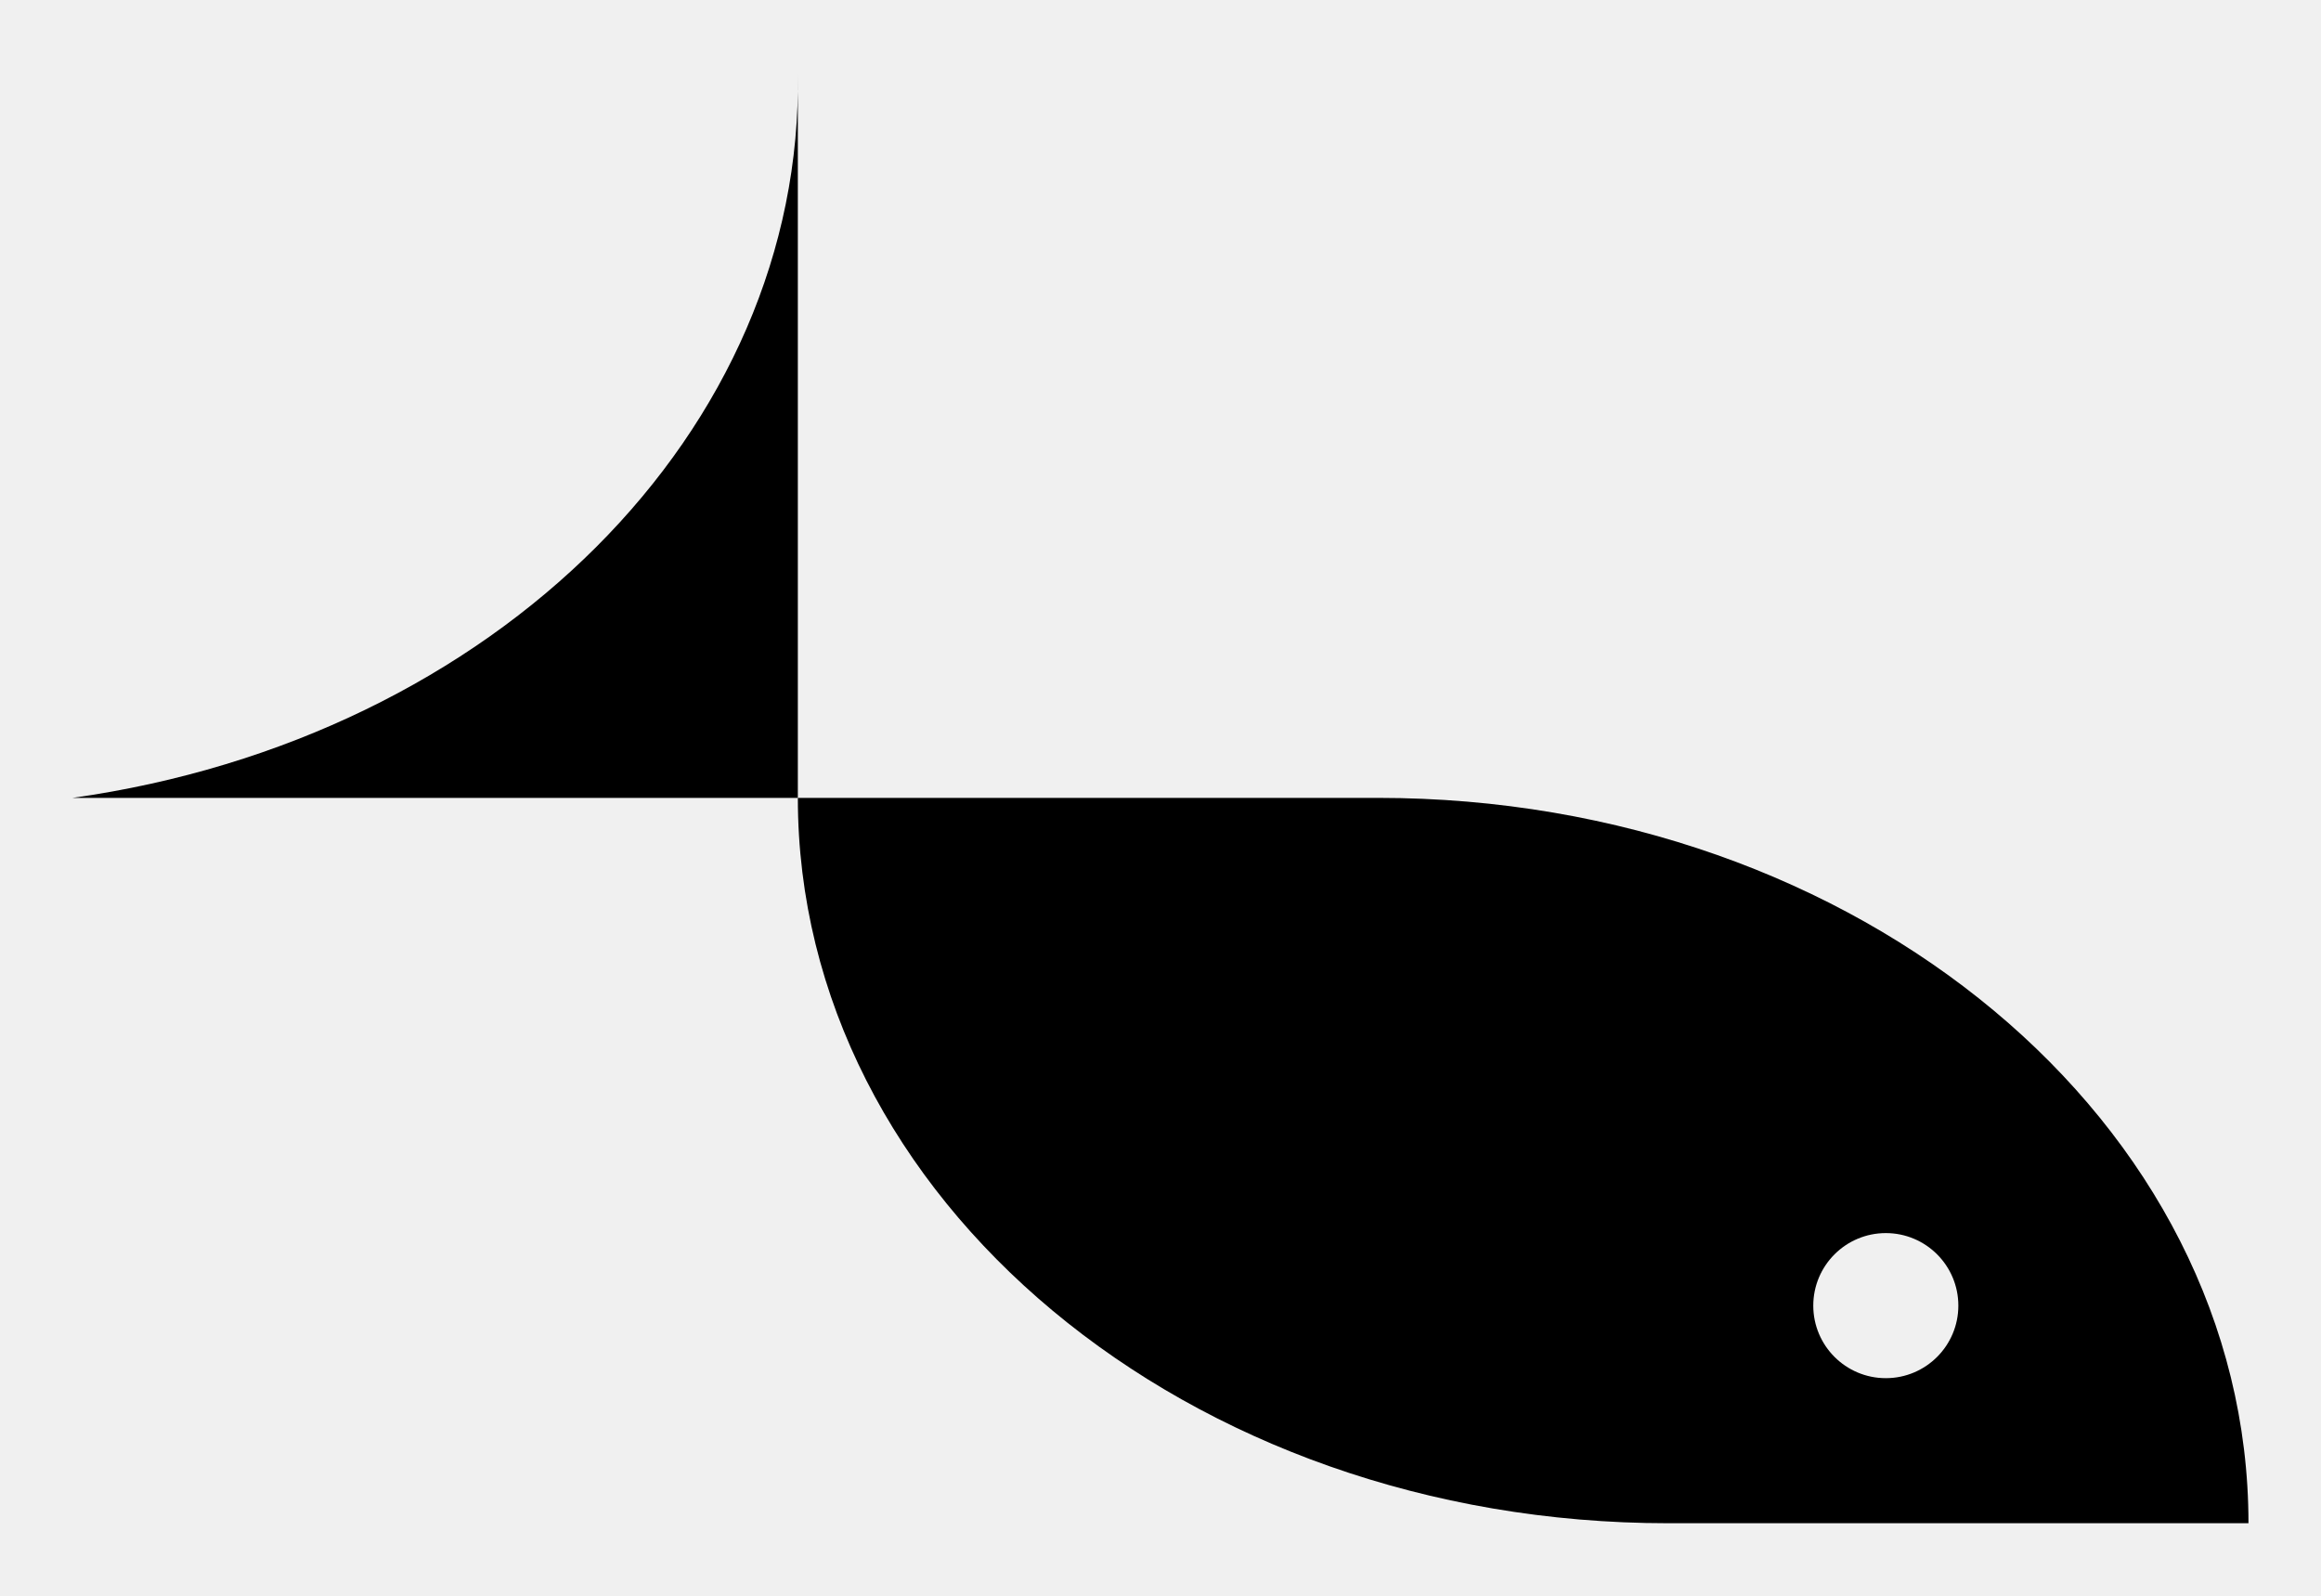
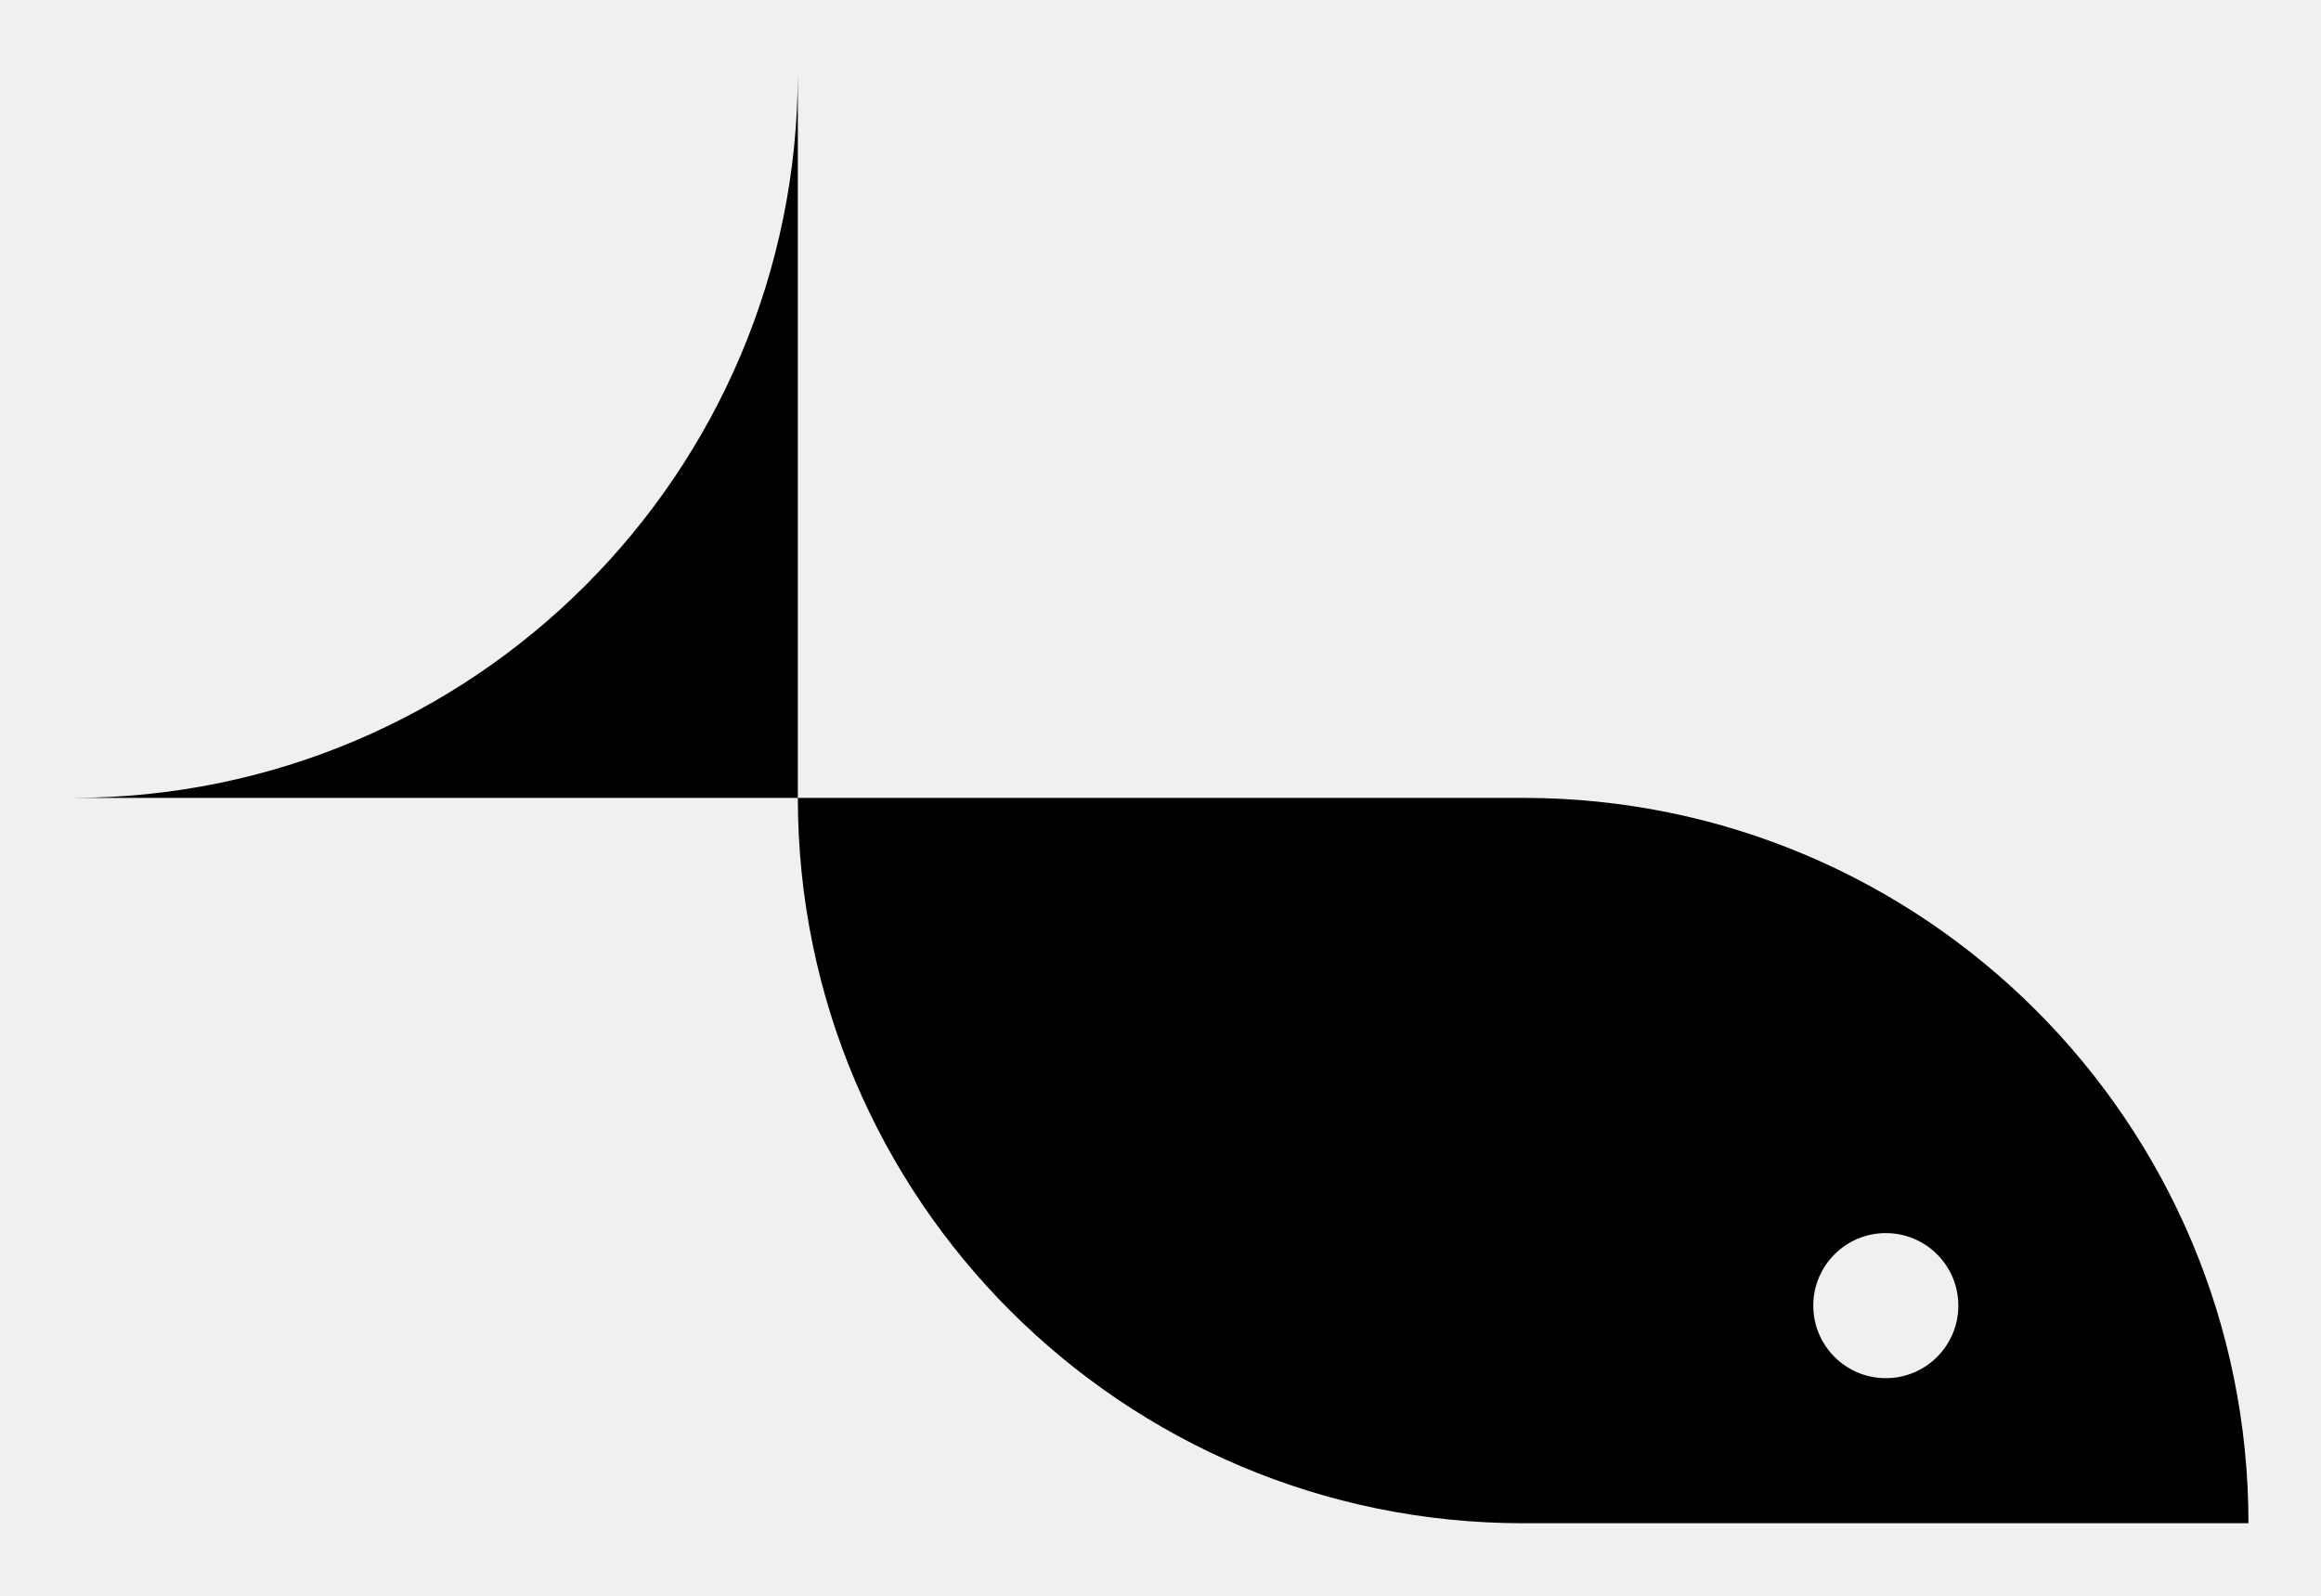
- <svg xmlns="http://www.w3.org/2000/svg" version="1.1" width="320" height="220">
+ <svg xmlns="http://www.w3.org/2000/svg" version="1.1" width="320" height="220" viewBox="0 0 320 220">
  <defs>
    <mask id="hole">
      <rect x="100" y="100" width="220" height="120" fill="white" />
      <circle cx="260" cy="180" r="10" fill="black" />
    </mask>
  </defs>
-   <path stroke="none" fill="currentColor" d="M110,10 v100 h-100 a120,100 0 0 0 100,-100 z" />
-   <path stroke="none" fill="currentColor" mask="url(#hole)" d="M110,110 h80 a120,100 0 0 1 120,100 h-80 a120,100 0 0 1 -120,-100 v-100 z" />
+   <path stroke="none" fill="currentColor" d="M110,10 v100 h-100 a100,100 0 0 0 100,-100 z" />
+   <path stroke="none" fill="currentColor" mask="url(#hole)" d="M110,110 h100 a100,100 0 0 1 100,100 h-100 a100,100 0 0 1 -100,-100 v-100 z" />
</svg>
